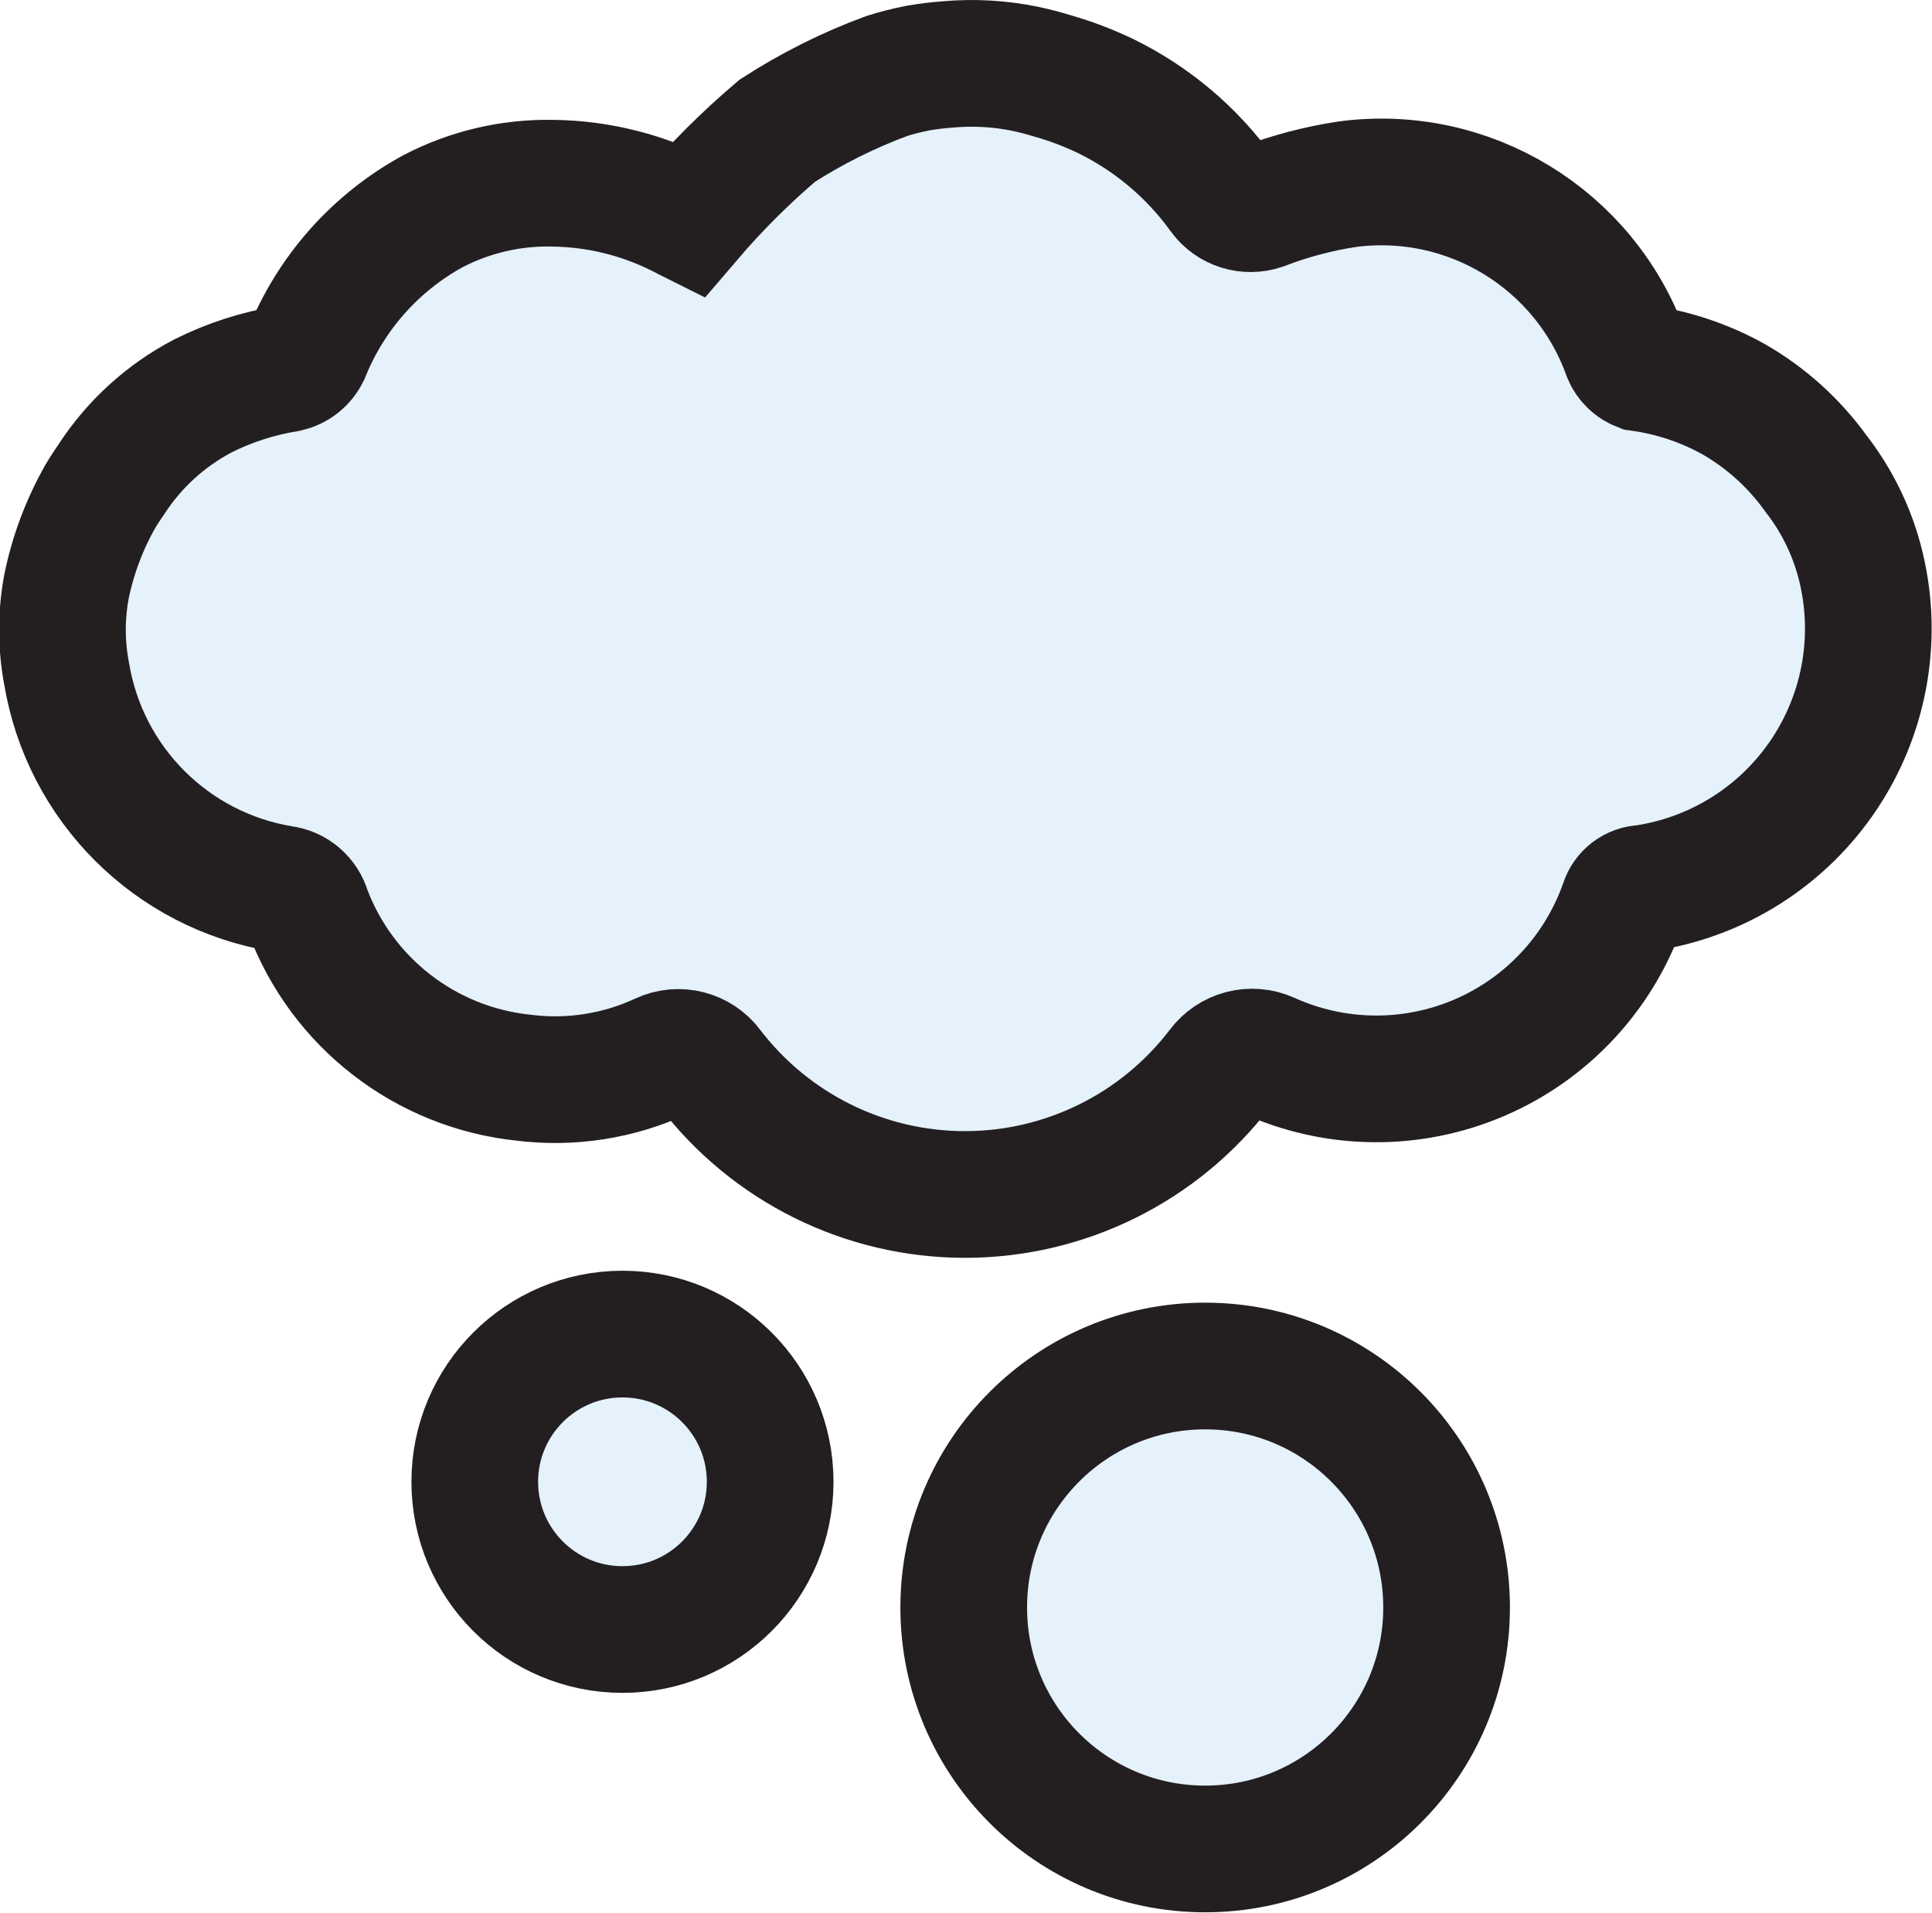
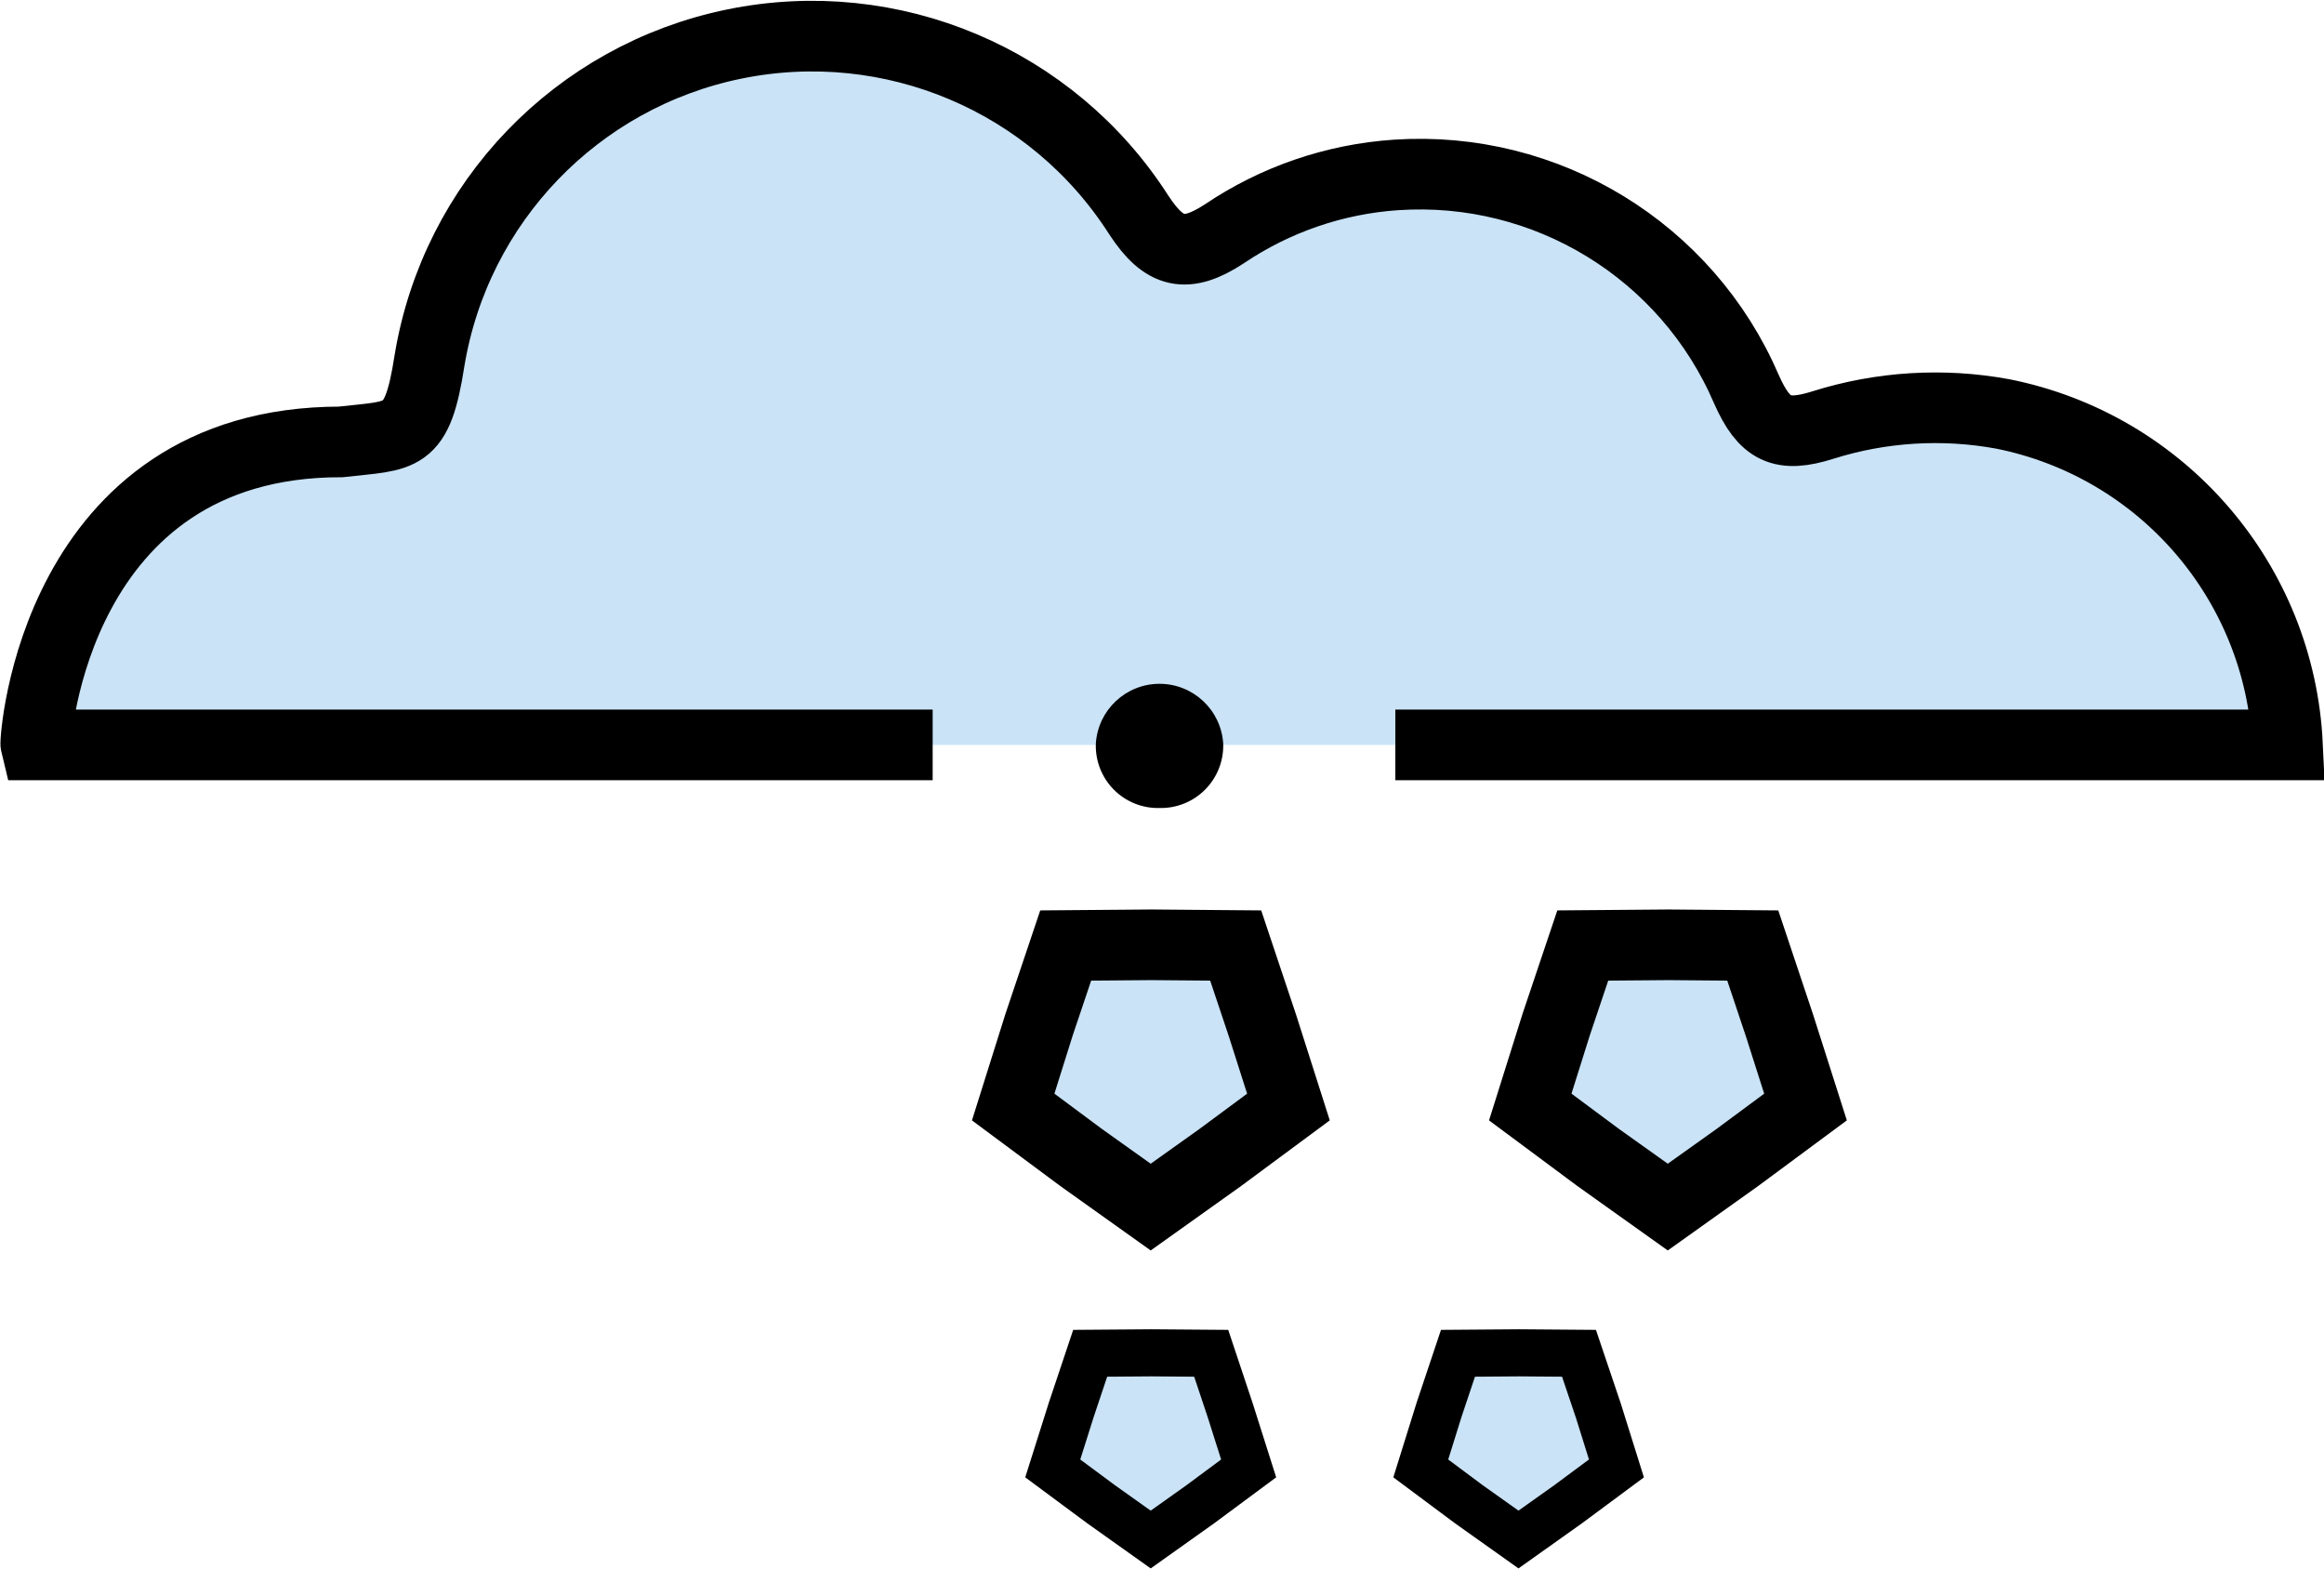
- <svg xmlns="http://www.w3.org/2000/svg" viewBox="0 0 76.26 75.47">
+ <svg xmlns="http://www.w3.org/2000/svg" viewBox="0 0 98.7 66.61">
  <defs>
-     <style>.cls-1{fill:#e5f1fb;}.cls-2{fill:none;stroke:#231f20;stroke-miterlimit:10;stroke-width:5px;}</style>
+     <style>.cls-1{fill:#cae3f6;}.cls-2,.cls-3{fill:none;stroke:#000;stroke-miterlimit:10;}.cls-2{stroke-width:3px;}.cls-3{stroke-width:2px;}</style>
  </defs>
  <g id="Layer_2" data-name="Layer 2">
    <g id="Layer_1-2" data-name="Layer 1">
-       <path class="cls-1" d="M72.88,21.85A9.81,9.81,0,0,0,71,18.19,9.56,9.56,0,0,0,68.56,16a10.43,10.43,0,0,0-4.12-1.51.93.93,0,0,1-.54-.53A10,10,0,0,0,53.2,7.39a17.43,17.43,0,0,0-3.55.93,1.07,1.07,0,0,1-1.18-.41A11.78,11.78,0,0,0,43.87,4a13.08,13.08,0,0,0-2-.79c-.36-.1-.72-.2-1.1-.28a10.08,10.08,0,0,0-3-.18,12.07,12.07,0,0,0-1.2.14c-.57.09-1,.19-1.15.23l-.12,0a21.19,21.19,0,0,0-4.17,2,29.79,29.79,0,0,0-3.42,3.34l-.1,0a11.53,11.53,0,0,0-5.18-1.33,9.8,9.8,0,0,0-4.56,1.09,10.65,10.65,0,0,0-4.72,5,2.17,2.17,0,0,1-1.34,1,11.16,11.16,0,0,0-2.84,1,9.44,9.44,0,0,0-3.54,3.15c-.15.21-.29.42-.43.65a11.72,11.72,0,0,0-1.32,3.4,8.85,8.85,0,0,0,0,3.35A10,10,0,0,0,12,34a1.15,1.15,0,0,1,1,.84,10,10,0,0,0,8.3,6.39,9.92,9.92,0,0,0,5.72-1,1,1,0,0,1,1.25.31,12.48,12.48,0,0,0,20.18.11,1,1,0,0,1,1.25-.32,10.15,10.15,0,0,0,14.14-5.51.84.84,0,0,1,.78-.57A10,10,0,0,0,72.88,21.85Z" />
-       <path class="cls-2" d="M73.4,22.15a9.69,9.69,0,0,0-1.72-3.46,10.33,10.33,0,0,0-3.24-2.93,10.58,10.58,0,0,0-3.7-1.24,1,1,0,0,1-.56-.55,10.26,10.26,0,0,0-11-6.7,16.1,16.1,0,0,0-3.36.89,1.4,1.4,0,0,1-1.58-.49A12.34,12.34,0,0,0,43.66,3.8a13.2,13.2,0,0,0-2.1-.8c-.36-.11-.73-.21-1.12-.29a10.53,10.53,0,0,0-3-.17,12,12,0,0,0-1.22.15A11,11,0,0,0,35,3a22.08,22.08,0,0,0-4.32,2.16,30.78,30.78,0,0,0-3.48,3.47l-.1-.05a11.55,11.55,0,0,0-5.3-1.35A9.79,9.79,0,0,0,17.1,8.33a11.12,11.12,0,0,0-5,5.62,1.12,1.12,0,0,1-.76.6A11.52,11.52,0,0,0,8,15.63a9.65,9.65,0,0,0-3.6,3.28c-.15.22-.3.44-.44.68a12.13,12.13,0,0,0-1.33,3.53,9.24,9.24,0,0,0,0,3.47,10.32,10.32,0,0,0,8.51,8.49,1.19,1.19,0,0,1,1,.86,10.24,10.24,0,0,0,8.51,6.59,10,10,0,0,0,5.47-.85,1.55,1.55,0,0,1,1.9.48,12.67,12.67,0,0,0,20.14,0,1.57,1.57,0,0,1,1.91-.5,10.32,10.32,0,0,0,14-6,.85.85,0,0,1,.79-.6A10.36,10.36,0,0,0,73.4,22.15Z" />
-       <circle class="cls-1" cx="24.57" cy="58.48" r="5.83" />
-       <circle class="cls-2" cx="24.57" cy="58.48" r="5.83" />
-       <circle class="cls-1" cx="47.57" cy="63.44" r="9.53" />
-       <circle class="cls-2" cx="47.57" cy="63.44" r="9.53" />
+       <polygon class="cls-1" points="48.91 40.13 52.48 40.16 53.62 43.57 54.72 47.02 51.83 49.16 48.87 51.27 45.91 49.16 43.03 47.02 44.13 43.52 45.26 40.16 48.91 40.13" />
+       <polygon class="cls-1" points="70.87 40.13 74.44 40.16 75.58 43.57 76.68 47.02 73.79 49.16 70.83 51.27 67.87 49.16 64.99 47.02 66.09 43.52 67.22 40.16 70.87 40.13" />
+       <polygon class="cls-1" points="48.9 57.46 51.44 57.48 52.25 59.91 53.03 62.37 50.98 63.89 48.87 65.39 46.76 63.89 44.71 62.37 45.5 59.87 46.3 57.48 48.9 57.46" />
+       <polygon class="cls-1" points="64.52 57.46 67.06 57.48 67.88 59.91 68.65 62.37 66.6 63.89 64.49 65.39 62.38 63.89 60.34 62.37 61.12 59.87 61.92 57.48 64.52 57.46" />
+       <path class="cls-1" d="M59.26,31.64H97.15a15.06,15.06,0,0,0-12.1-14.06,15.87,15.87,0,0,0-7.62.47c-1.76.56-2.5.2-3.26-1.52a15.1,15.1,0,0,0-14.88-9.1A14.82,14.82,0,0,0,52,9.93c-1.62,1.06-2.55.86-3.63-.79a16.47,16.47,0,0,0-30.13,6.18c-.53,3.41-1.13,3.15-3.77,3.45-12.16,0-13,12.67-12.95,12.87H39.61" />
+       <polygon class="cls-2" points="48.91 40.13 52.48 40.16 53.62 43.57 54.72 47.02 51.83 49.16 48.87 51.27 45.91 49.16 43.03 47.02 44.13 43.52 45.26 40.16 48.91 40.13" />
+       <polygon class="cls-2" points="70.87 40.13 74.44 40.16 75.58 43.57 76.68 47.02 73.79 49.16 70.83 51.27 67.87 49.16 64.99 47.02 66.09 43.52 67.22 40.16 70.87 40.13" />
+       <polygon class="cls-3" points="48.9 57.46 51.44 57.48 52.25 59.91 53.03 62.37 50.98 63.89 48.87 65.39 46.76 63.89 44.71 62.37 45.5 59.87 46.3 57.48 48.9 57.46" />
+       <polygon class="cls-3" points="64.52 57.46 67.06 57.48 67.88 59.91 68.65 62.37 66.6 63.89 64.49 65.39 62.38 63.89 60.34 62.37 61.12 59.87 61.92 57.48 64.52 57.46" />
+       <path class="cls-2" d="M59.26,31.64H97.15a15.06,15.06,0,0,0-12.1-14.06,15.87,15.87,0,0,0-7.62.47c-1.76.56-2.5.2-3.26-1.52a15.1,15.1,0,0,0-14.88-9.1A14.82,14.82,0,0,0,52,9.93c-1.62,1.06-2.55.86-3.63-.79a16.47,16.47,0,0,0-30.13,6.18c-.53,3.41-1.13,3.15-3.77,3.45-12.16,0-13,12.67-12.95,12.87H39.61" />
+       <path d="M49.24,34.32a2.64,2.64,0,0,1-2.7-2.73,2.71,2.71,0,0,1,5.41,0A2.65,2.65,0,0,1,49.24,34.32Z" />
    </g>
  </g>
</svg>
